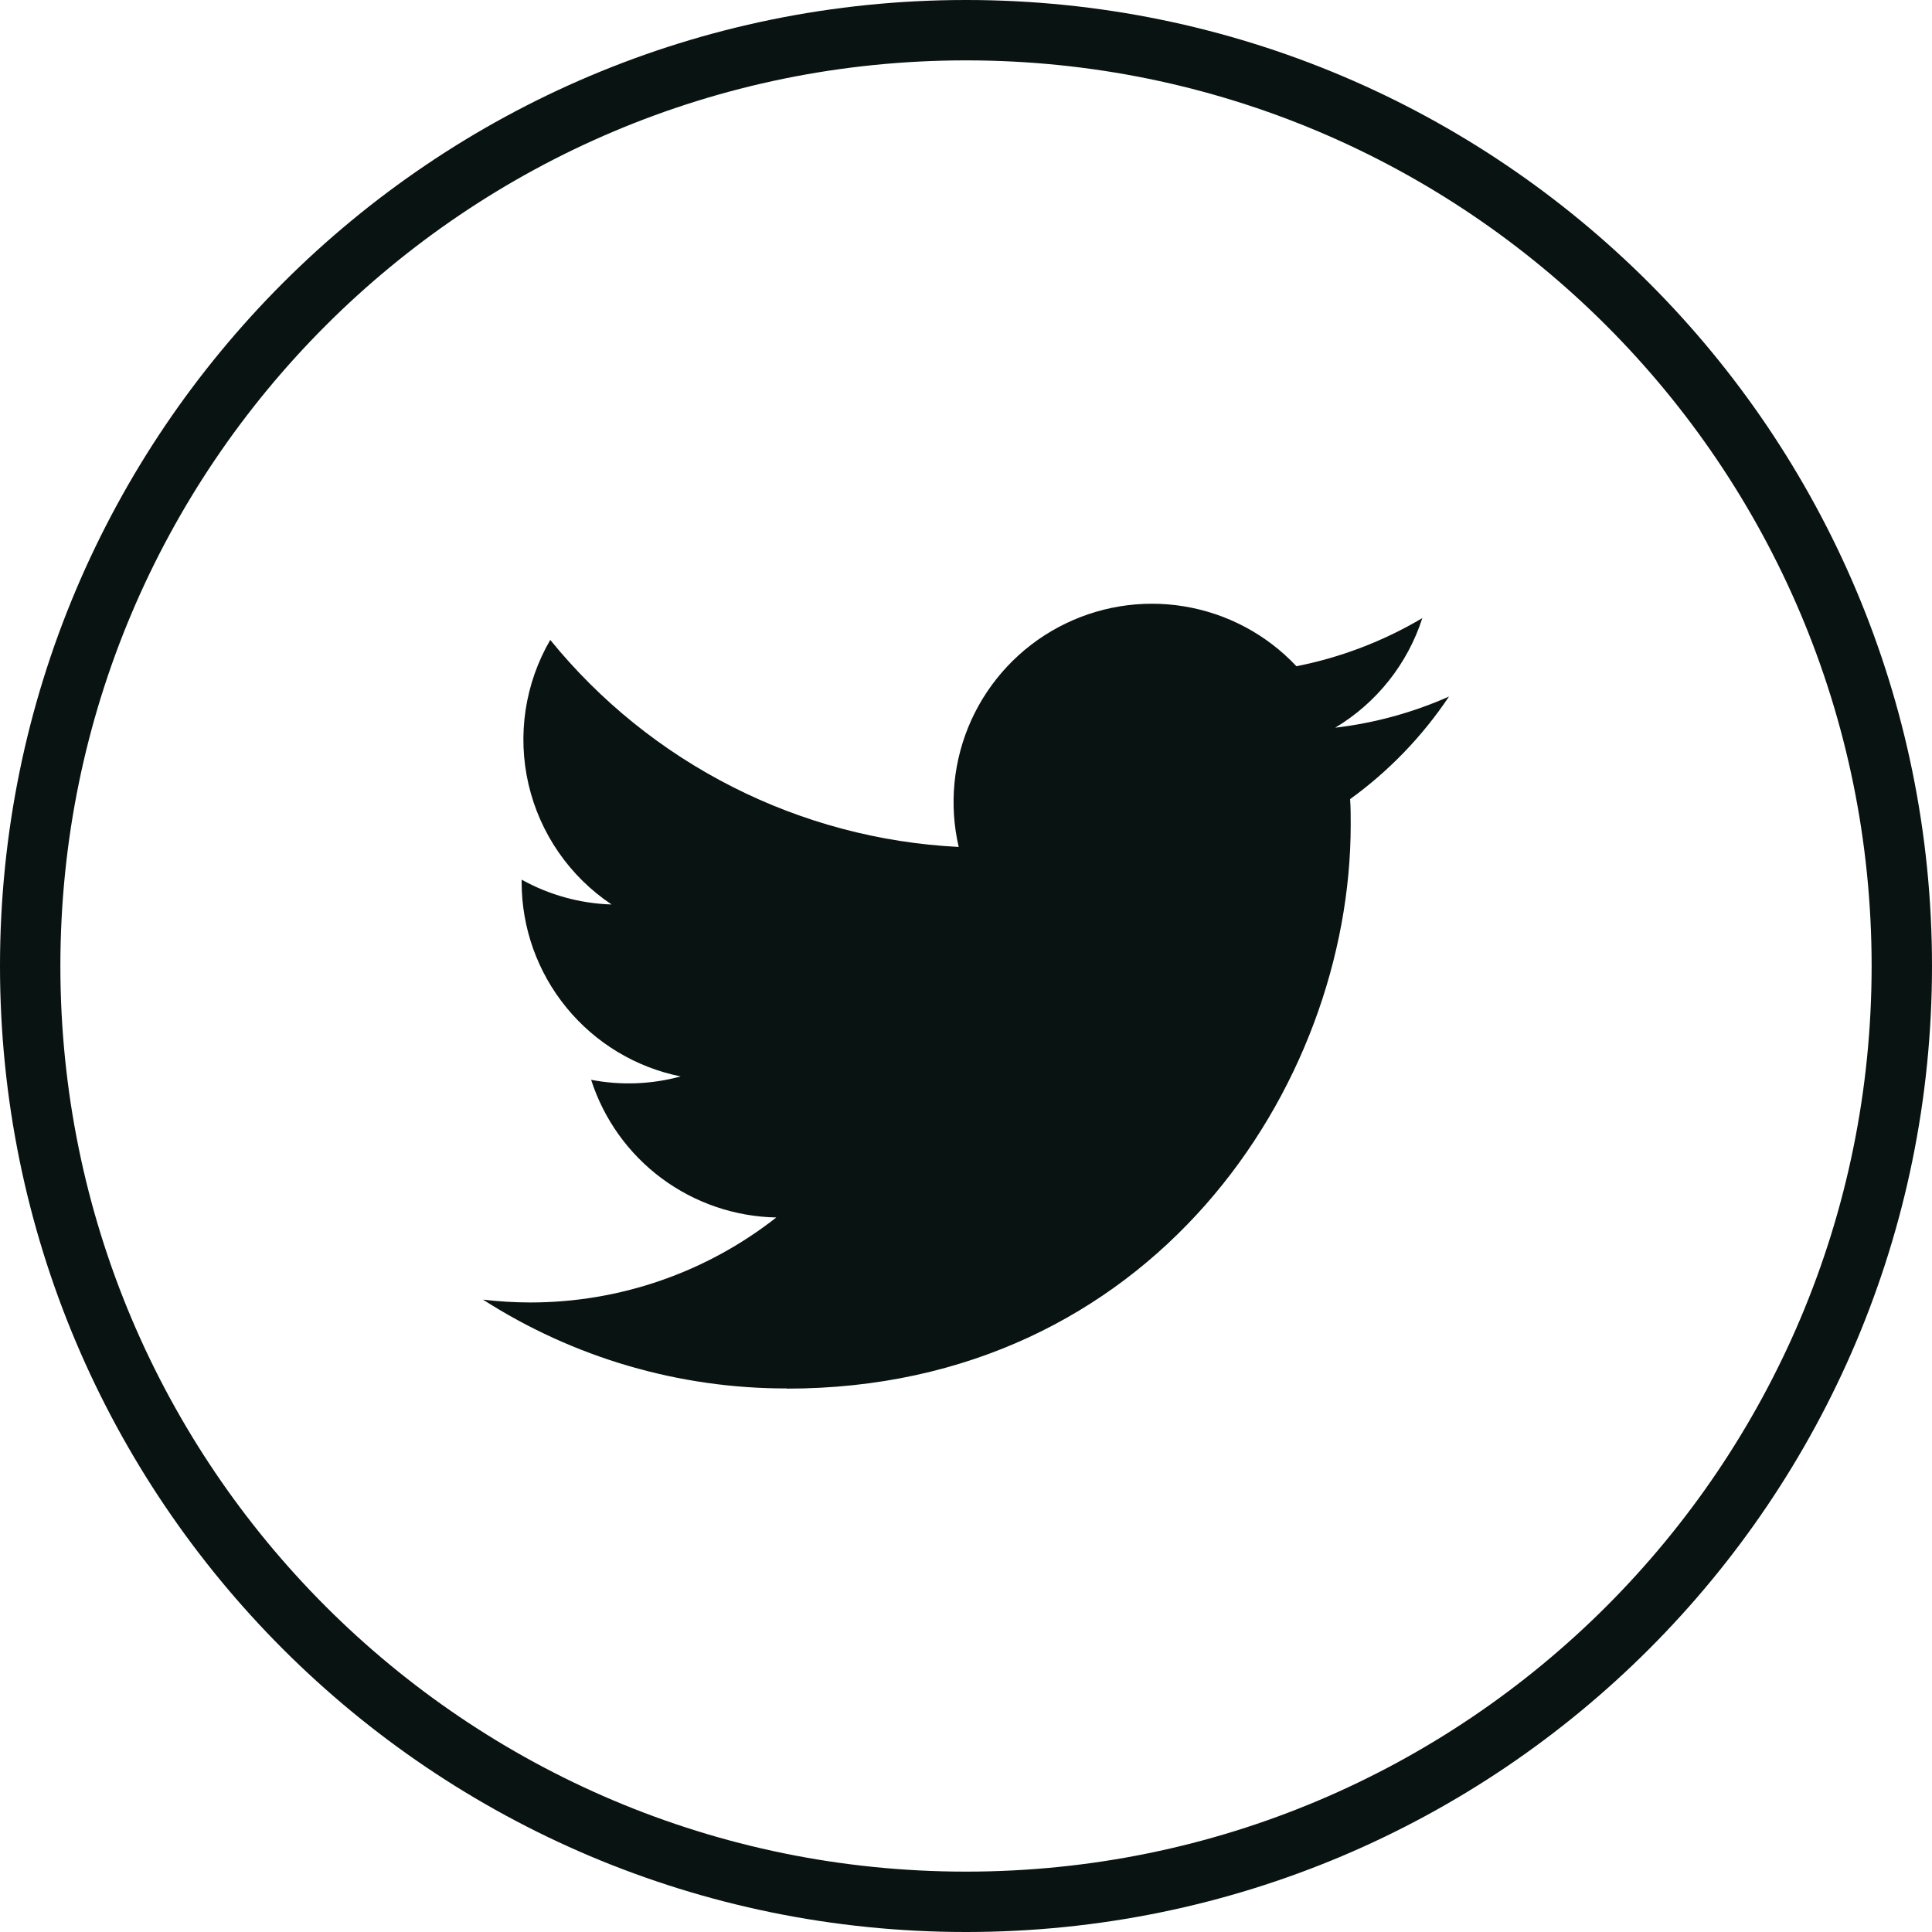
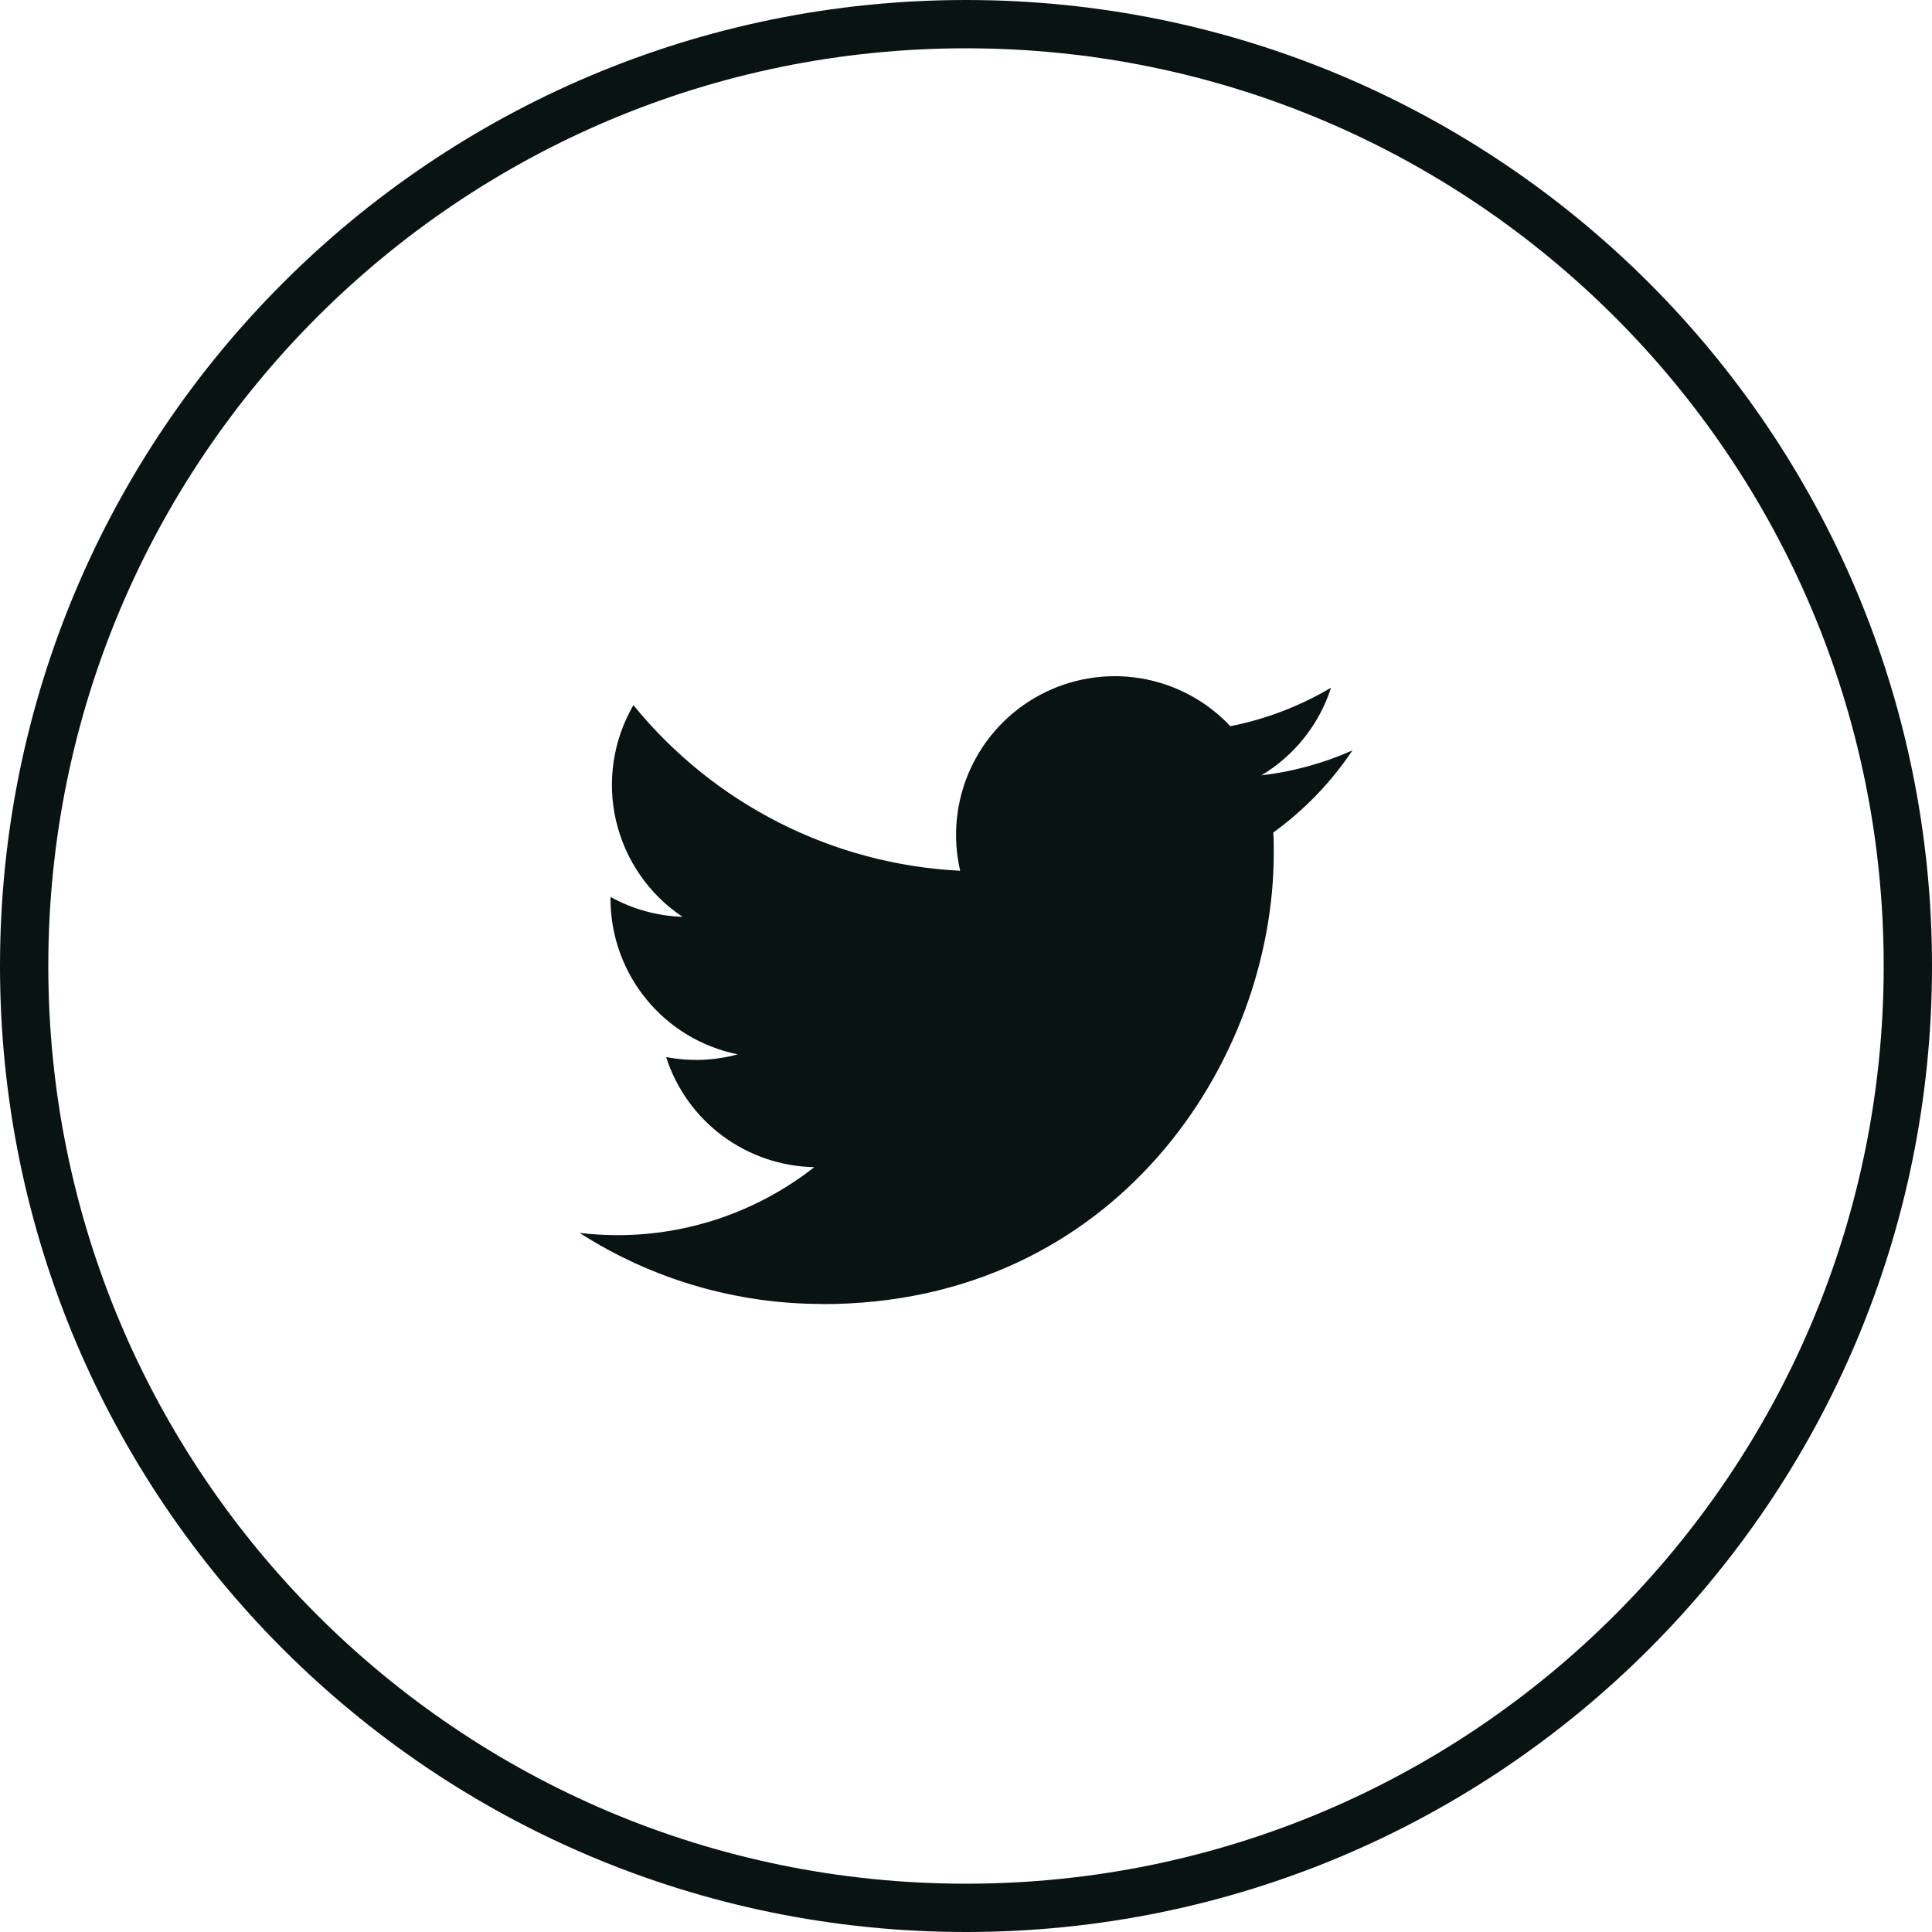
- <svg xmlns="http://www.w3.org/2000/svg" width="32" height="32" viewBox="0 0 32 32" fill="none">
-   <path d="M13.032 23C19.069 23 22.372 17.998 22.372 13.66C22.372 13.518 22.372 13.377 22.362 13.236C23.005 12.771 23.559 12.196 24 11.537C23.401 11.803 22.765 11.977 22.115 12.053C22.8 11.643 23.313 10.998 23.558 10.238C22.913 10.62 22.208 10.89 21.473 11.035C20.978 10.508 20.324 10.16 19.611 10.043C18.898 9.926 18.166 10.048 17.529 10.389C16.892 10.73 16.386 11.271 16.087 11.929C15.789 12.587 15.716 13.325 15.879 14.028C14.574 13.963 13.297 13.624 12.132 13.033C10.966 12.442 9.938 11.613 9.114 10.599C8.694 11.322 8.565 12.177 8.754 12.991C8.943 13.805 9.435 14.517 10.13 14.981C9.608 14.965 9.097 14.824 8.64 14.57C8.64 14.583 8.64 14.597 8.64 14.611C8.64 15.369 8.903 16.104 9.383 16.69C9.863 17.277 10.531 17.679 11.274 17.829C10.79 17.961 10.283 17.98 9.791 17.885C10.001 18.538 10.409 19.108 10.959 19.517C11.509 19.925 12.173 20.152 12.858 20.165C11.696 21.078 10.26 21.574 8.781 21.573C8.52 21.572 8.259 21.557 8 21.526C9.501 22.489 11.248 23 13.032 22.997" fill="#091311" />
-   <circle cx="16" cy="16" r="15.5" stroke="#091311" />
+ <svg xmlns="http://www.w3.org/2000/svg" width="40" height="40" viewBox="0 0 40 40" fill="none">
+   <path d="M17.032 27C23.069 27 26.372 21.998 26.372 17.66C26.372 17.518 26.372 17.377 26.362 17.236C27.005 16.771 27.559 16.196 28 15.537C27.401 15.803 26.765 15.977 26.115 16.053C26.8 15.643 27.313 14.998 27.558 14.238C26.913 14.62 26.208 14.89 25.473 15.035C24.978 14.508 24.324 14.16 23.611 14.043C22.898 13.926 22.166 14.048 21.529 14.389C20.892 14.73 20.386 15.271 20.087 15.929C19.789 16.587 19.716 17.325 19.879 18.028C18.574 17.963 17.297 17.624 16.132 17.033C14.966 16.442 13.938 15.613 13.114 14.599C12.694 15.322 12.565 16.177 12.754 16.991C12.943 17.805 13.435 18.517 14.13 18.981C13.607 18.965 13.097 18.824 12.64 18.57C12.64 18.583 12.64 18.597 12.64 18.611C12.64 19.369 12.903 20.104 13.383 20.69C13.863 21.277 14.531 21.679 15.274 21.829C14.79 21.961 14.283 21.98 13.791 21.885C14.001 22.538 14.409 23.108 14.959 23.517C15.509 23.925 16.173 24.152 16.858 24.165C15.696 25.078 14.26 25.574 12.781 25.573C12.52 25.572 12.259 25.557 12 25.526C13.501 26.489 15.248 27 17.032 26.997" fill="#091311" />
+   <circle cx="20" cy="20" r="19.5" stroke="#091311" />
</svg>
